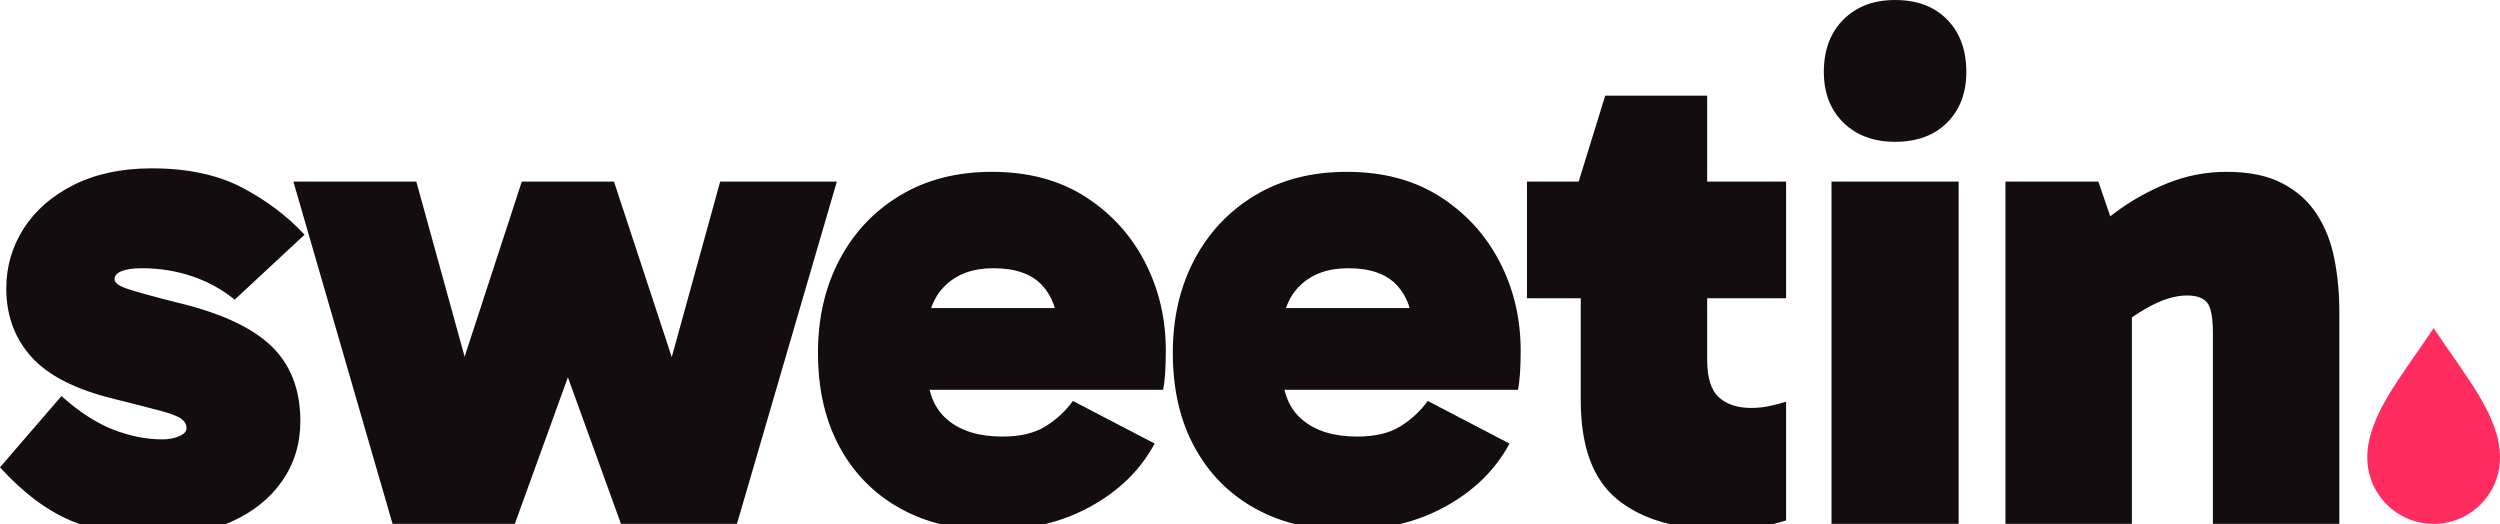
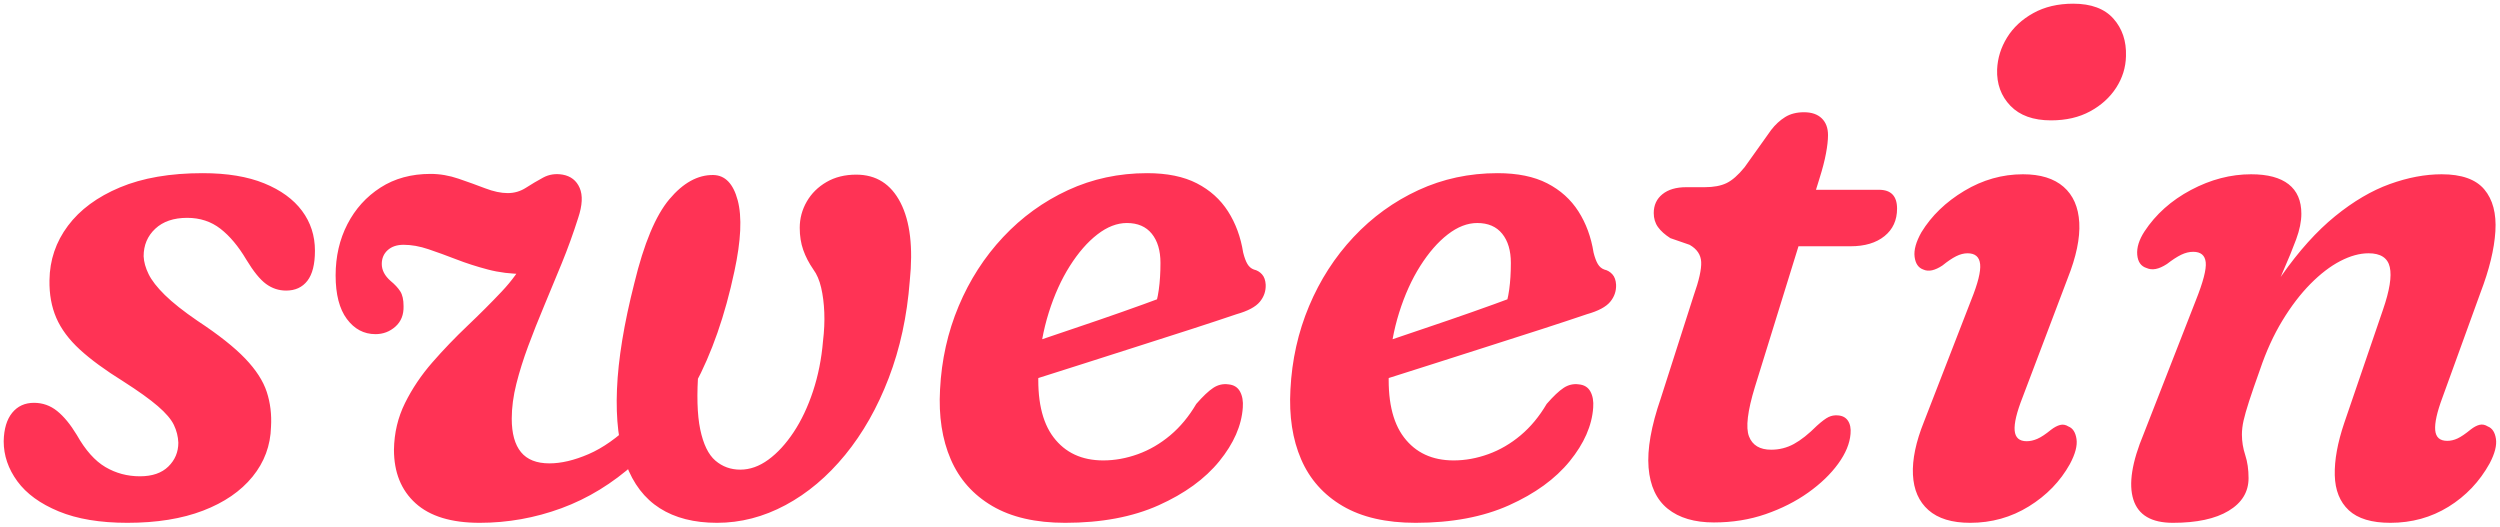
- <svg xmlns="http://www.w3.org/2000/svg" viewBox="19 -750 3579 750">
-   <path fill="#140D0F" d="M239 18Q175 18 122 -4Q69 -26 19 -81L107 -183Q145 -149 181 -135Q217 -121 251 -121Q265 -121 275.5 -125.5Q286 -130 286 -137Q286 -145 278.5 -150.5Q271 -156 248.5 -162Q226 -168 182 -179Q100 -199 64 -239Q28 -279 28 -337Q28 -384 53 -423Q78 -462 125 -485.5Q172 -509 236 -509Q313 -509 365.5 -481.5Q418 -454 455 -414L355 -321Q328 -343 294 -354.5Q260 -366 222 -366Q204 -366 193.5 -362Q183 -358 183 -350Q183 -343 200 -337Q217 -331 272 -317Q365 -295 407 -255Q449 -215 449 -147Q449 -99 423 -61.5Q397 -24 350 -3Q303 18 239 18Z M581 0 439 -490H615L724 -95H637L766 -490H898L1028 -95H941L1050 -490H1217L1074 0H908L799 -301H865L756 0Z M1439 9Q1364 9 1308 -22Q1252 -53 1221 -110Q1190 -167 1190 -245Q1190 -320 1221 -378.5Q1252 -437 1308 -470.5Q1364 -504 1439 -504Q1517 -504 1572.5 -468.5Q1628 -433 1658 -375Q1688 -317 1688 -248Q1688 -230 1687 -215Q1686 -200 1684 -192H1318V-309H1542L1533 -279Q1533 -318 1510.5 -342Q1488 -366 1441 -366Q1398 -366 1372.5 -341.5Q1347 -317 1347 -275V-219Q1347 -173 1375.5 -149Q1404 -125 1454 -125Q1492 -125 1515.5 -139.5Q1539 -154 1555 -176L1672 -115Q1642 -59 1580.5 -25Q1519 9 1439 9Z M1947 9Q1872 9 1816 -22Q1760 -53 1729 -110Q1698 -167 1698 -245Q1698 -320 1729 -378.5Q1760 -437 1816 -470.5Q1872 -504 1947 -504Q2025 -504 2080.5 -468.5Q2136 -433 2166 -375Q2196 -317 2196 -248Q2196 -230 2195 -215Q2194 -200 2192 -192H1826V-309H2050L2041 -279Q2041 -318 2018.5 -342Q1996 -366 1949 -366Q1906 -366 1880.5 -341.5Q1855 -317 1855 -275V-219Q1855 -173 1883.5 -149Q1912 -125 1962 -125Q2000 -125 2023.5 -139.5Q2047 -154 2063 -176L2180 -115Q2150 -59 2088.5 -25Q2027 9 1947 9Z M2482 8Q2388 8 2335 -34.5Q2282 -77 2282 -177V-484L2279 -490L2317 -613H2463V-235Q2463 -196 2480 -181Q2497 -166 2526 -166Q2540 -166 2553.5 -169Q2567 -172 2576 -175V-5Q2555 2 2532.5 5Q2510 8 2482 8Z M2205 -323V-490H2576V-323Z M2823 0H2641V-490H2823Z M2630 -647Q2630 -694 2658 -722Q2686 -750 2732 -750Q2779 -750 2806.5 -722Q2834 -694 2834 -647Q2834 -602 2806.5 -574.5Q2779 -547 2732 -547Q2686 -547 2658 -574.5Q2630 -602 2630 -647Z M3207 -504Q3255 -504 3286.5 -487.5Q3318 -471 3336 -443Q3354 -415 3361 -379Q3368 -343 3368 -304V0H3187V-273Q3187 -307 3178.5 -317Q3170 -327 3150 -327Q3137 -327 3122.5 -322.5Q3108 -318 3091.5 -308.5Q3075 -299 3056 -285L3011 -373H3071V0H2890V-490H3023L3059 -385L2990 -394Q3014 -421 3047.5 -446Q3081 -471 3121.5 -487.5Q3162 -504 3207 -504Z" />
-   <path fill="#FF2D5F" d="M3503.0,-280.2 C3550.5,-209.0 3598.0,-153.9 3598.0,-95.0 A95.0,95.0 0 0 1 3408.0,-95.0 C3408.0,-153.9 3455.5,-209.0 3503.0,-280.2 Z" />
+ <svg xmlns="http://www.w3.org/2000/svg" viewBox="4 -1395 6771 1426">
+   <path fill="#FF3355" d="M383 -105Q433 -105 460 -131.5Q487 -158 487 -196Q486 -221 475 -244Q464 -267 431.5 -295Q399 -323 338 -362Q264 -408 220 -448.5Q176 -489 156.5 -534Q137 -579 138 -636Q139 -718 188 -783.5Q237 -849 329 -887.5Q421 -926 553 -926Q652 -926 719.5 -898.5Q787 -871 822 -824Q857 -777 857 -716Q857 -661 836.5 -634.5Q816 -608 779 -608Q749 -608 724.5 -626Q700 -644 671 -692Q639 -746 601 -775.5Q563 -805 511 -805Q456 -805 424.5 -775.5Q393 -746 393 -701Q394 -678 406.5 -652.5Q419 -627 450.5 -596Q482 -565 539 -526Q624 -470 668 -424Q712 -378 726.5 -333.5Q741 -289 738 -239Q736 -163 688 -104Q640 -45 554 -12Q468 21 349 21Q238 21 163 -10Q88 -41 51 -91.5Q14 -142 14 -200Q15 -250 37 -277Q59 -304 96 -304Q131 -304 158.5 -282Q186 -260 212 -217Q247 -155 289.5 -130Q332 -105 383 -105Z M1936 -921Q1984 -920 2002 -852.5Q2020 -785 1993 -660Q1955 -481 1885.5 -352Q1816 -223 1724 -140.5Q1632 -58 1524.5 -18.5Q1417 21 1303 21Q1188 21 1129.5 -32Q1071 -85 1071 -177Q1072 -245 1101 -303.5Q1130 -362 1175 -413.5Q1220 -465 1270 -512.5Q1320 -560 1362.5 -605Q1405 -650 1428 -696L1423 -653Q1371 -653 1325.5 -665Q1280 -677 1240 -692.5Q1200 -708 1164.5 -720Q1129 -732 1097 -732Q1070 -732 1054 -717.5Q1038 -703 1038 -680Q1038 -655 1062 -634Q1079 -620 1088 -606Q1097 -592 1097 -566Q1098 -531 1075 -510.5Q1052 -490 1021 -490Q974 -490 943.5 -531Q913 -572 913 -649Q913 -726 945 -788Q977 -850 1034.5 -887Q1092 -924 1170 -924Q1208 -924 1246 -911Q1284 -898 1318 -885Q1352 -872 1379 -872Q1406 -872 1428.5 -886.5Q1451 -901 1475 -914Q1499 -927 1528 -922Q1561 -916 1574 -886Q1587 -856 1570 -805Q1550 -742 1525.5 -682Q1501 -622 1477.5 -566Q1454 -510 1434.5 -457.5Q1415 -405 1402.5 -355.5Q1390 -306 1390 -261Q1390 -201 1415 -170.5Q1440 -140 1492 -140Q1540 -140 1598 -165Q1656 -190 1716.5 -248.5Q1777 -307 1834 -407.5Q1891 -508 1937 -659Q1904 -500 1896 -396Q1888 -292 1900.5 -232Q1913 -172 1941.5 -147.5Q1970 -123 2009 -123Q2048 -123 2085 -150Q2122 -177 2153.5 -224.5Q2185 -272 2206 -335.5Q2227 -399 2233 -471Q2238 -512 2236.5 -549Q2235 -586 2228 -616Q2221 -646 2207 -665Q2189 -691 2179.5 -718Q2170 -745 2170 -778Q2170 -816 2189 -849Q2208 -882 2242.5 -902Q2277 -922 2323 -922Q2404 -922 2443 -846Q2482 -770 2468 -634Q2457 -491 2411 -371Q2365 -251 2293 -163Q2221 -75 2131.5 -27Q2042 21 1946 21Q1853 21 1791 -18.5Q1729 -58 1699.5 -138Q1670 -218 1675 -340.5Q1680 -463 1722 -628Q1761 -789 1817 -855.5Q1873 -922 1936 -921Z M2677 -427Q2677 -427 2710.5 -437.5Q2744 -448 2798 -466.5Q2852 -485 2916 -506.5Q2980 -528 3042.5 -550Q3105 -572 3153 -590L3128 -552Q3138 -578 3142.5 -610.5Q3147 -643 3147 -683Q3147 -733 3123.5 -762Q3100 -791 3056 -791Q3016 -791 2976 -760Q2936 -729 2901.5 -674.5Q2867 -620 2844.5 -548.5Q2822 -477 2817 -396Q2810 -273 2857.5 -210.5Q2905 -148 2992 -148Q3039 -148 3086 -165Q3133 -182 3173.5 -216Q3214 -250 3244 -301Q3271 -332 3290 -344.5Q3309 -357 3331 -354Q3353 -352 3362.5 -334.5Q3372 -317 3370 -291Q3365 -218 3306.5 -146Q3248 -74 3142 -26.5Q3036 21 2889 21Q2769 21 2691.5 -24.5Q2614 -70 2579 -151Q2544 -232 2550 -340Q2556 -460 2600.5 -566Q2645 -672 2721 -753Q2797 -834 2896.5 -880Q2996 -926 3111 -926Q3192 -926 3245.5 -898.5Q3299 -871 3330 -822.5Q3361 -774 3371 -711Q3376 -691 3382.5 -680Q3389 -669 3400 -665Q3413 -662 3422 -652Q3431 -642 3432 -624Q3433 -598 3416 -577.5Q3399 -557 3353 -544Q3300 -526 3230.5 -503.5Q3161 -481 3085.5 -457Q3010 -433 2938.5 -410Q2867 -387 2809.5 -369Q2752 -351 2718 -340.5Q2684 -330 2684 -330Z M3626 -427Q3626 -427 3659.5 -437.5Q3693 -448 3747 -466.5Q3801 -485 3865 -506.5Q3929 -528 3991.5 -550Q4054 -572 4102 -590L4077 -552Q4087 -578 4091.5 -610.5Q4096 -643 4096 -683Q4096 -733 4072.5 -762Q4049 -791 4005 -791Q3965 -791 3925 -760Q3885 -729 3850.5 -674.5Q3816 -620 3793.5 -548.5Q3771 -477 3766 -396Q3759 -273 3806.5 -210.5Q3854 -148 3941 -148Q3988 -148 4035 -165Q4082 -182 4122.5 -216Q4163 -250 4193 -301Q4220 -332 4239 -344.5Q4258 -357 4280 -354Q4302 -352 4311.5 -334.5Q4321 -317 4319 -291Q4314 -218 4255.5 -146Q4197 -74 4091 -26.5Q3985 21 3838 21Q3718 21 3640.5 -24.5Q3563 -70 3528 -151Q3493 -232 3499 -340Q3505 -460 3549.5 -566Q3594 -672 3670 -753Q3746 -834 3845.5 -880Q3945 -926 4060 -926Q4141 -926 4194.5 -898.5Q4248 -871 4279 -822.5Q4310 -774 4320 -711Q4325 -691 4331.5 -680Q4338 -669 4349 -665Q4362 -662 4371 -652Q4380 -642 4381 -624Q4382 -598 4365 -577.5Q4348 -557 4302 -544Q4249 -526 4179.5 -503.5Q4110 -481 4034.5 -457Q3959 -433 3887.5 -410Q3816 -387 3758.5 -369Q3701 -351 3667 -340.5Q3633 -330 3633 -330Z M4580 -732 4528 -750Q4506 -764 4494.5 -780Q4483 -796 4483 -818Q4483 -850 4506.5 -869Q4530 -888 4571 -888H4621Q4657 -888 4680 -899Q4703 -910 4729 -942L4801 -1043Q4818 -1065 4839 -1078Q4860 -1091 4890 -1091Q4921 -1091 4938 -1074.5Q4955 -1058 4955 -1029Q4955 -1009 4949.5 -979.5Q4944 -950 4932 -912L4757 -347Q4727 -249 4741 -213Q4755 -177 4801 -177Q4834 -177 4862.5 -192.5Q4891 -208 4925 -242Q4945 -260 4956.5 -265.5Q4968 -271 4981 -270Q5000 -269 5009 -255.5Q5018 -242 5016 -220Q5013 -181 4982.5 -139Q4952 -97 4901.5 -61Q4851 -25 4786 -2.5Q4721 20 4646 20Q4567 20 4521 -17Q4475 -54 4469 -128.5Q4463 -203 4502 -316L4591 -594Q4613 -656 4611.5 -685.5Q4610 -715 4580 -732Z M4798 -728 4846 -881H5093Q5142 -881 5142 -830Q5142 -783 5108 -755.5Q5074 -728 5016 -728Z M5482 -319Q5458 -258 5460.5 -229Q5463 -200 5493 -200Q5507 -200 5522 -206.5Q5537 -213 5559 -231Q5572 -241 5583.5 -244Q5595 -247 5606 -240Q5624 -233 5628 -206Q5632 -179 5610 -138Q5571 -68 5499 -23.5Q5427 21 5340 21Q5266 21 5227 -13.5Q5188 -48 5185 -109.5Q5182 -171 5215 -253L5343 -583Q5370 -650 5367 -679.5Q5364 -709 5333 -709Q5318 -709 5302 -701Q5286 -693 5265 -676Q5250 -666 5237 -663Q5224 -660 5213 -665Q5193 -672 5189.5 -699.5Q5186 -727 5208 -766Q5249 -833 5324 -878Q5399 -923 5483 -923Q5554 -923 5593 -889Q5632 -855 5635.5 -792Q5639 -729 5604 -641Z M5559 -1069Q5487 -1069 5449 -1108.5Q5411 -1148 5413 -1207Q5415 -1253 5440 -1293.5Q5465 -1334 5511 -1359.5Q5557 -1385 5619 -1385Q5692 -1385 5728 -1344.5Q5764 -1304 5762 -1243Q5761 -1197 5735.5 -1157.5Q5710 -1118 5665 -1093.5Q5620 -1069 5559 -1069Z M5818 -669Q5795 -676 5792.5 -705Q5790 -734 5812 -768Q5858 -838 5938 -880.5Q6018 -923 6101 -923Q6168 -923 6202.5 -896Q6237 -869 6237 -816Q6237 -785 6223 -747Q6209 -709 6187 -659Q6165 -609 6139.5 -543.5Q6114 -478 6092 -393L6052 -401Q6113 -548 6183.5 -648.5Q6254 -749 6328.5 -809.5Q6403 -870 6476.5 -896.5Q6550 -923 6617 -923Q6698 -923 6732.5 -882Q6767 -841 6762.5 -768.5Q6758 -696 6722 -602L6619 -318Q6597 -259 6599.5 -230Q6602 -201 6632 -201Q6646 -201 6660 -207.5Q6674 -214 6696 -232Q6709 -242 6720 -244.5Q6731 -247 6742 -240Q6760 -233 6764 -206.5Q6768 -180 6747 -140Q6706 -66 6635.5 -22.5Q6565 21 6478 21Q6402 21 6365.5 -13Q6329 -47 6327.5 -108Q6326 -169 6353 -249L6458 -556Q6485 -634 6476.5 -671.5Q6468 -709 6419 -709Q6383 -709 6342.5 -688Q6302 -667 6261.5 -626Q6221 -585 6185.5 -526.5Q6150 -468 6125 -394Q6106 -341 6095.5 -308.5Q6085 -276 6080.5 -256Q6076 -236 6076 -218Q6076 -190 6085 -162.5Q6094 -135 6094 -100Q6094 -44 6040 -11.5Q5986 21 5889 21Q5802 21 5782 -42Q5762 -105 5810 -220L5951 -581Q5981 -656 5978 -684.5Q5975 -713 5944 -713Q5928 -713 5911.5 -705Q5895 -697 5873 -680Q5856 -669 5842.5 -666.5Q5829 -664 5818 -669Z" />
</svg>
